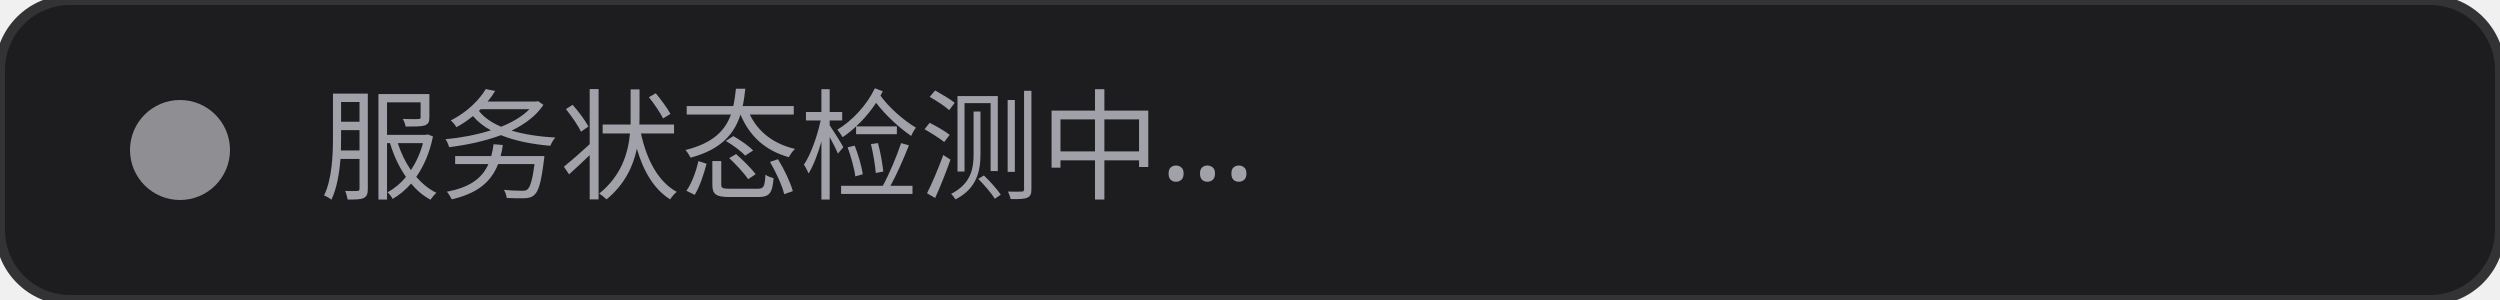
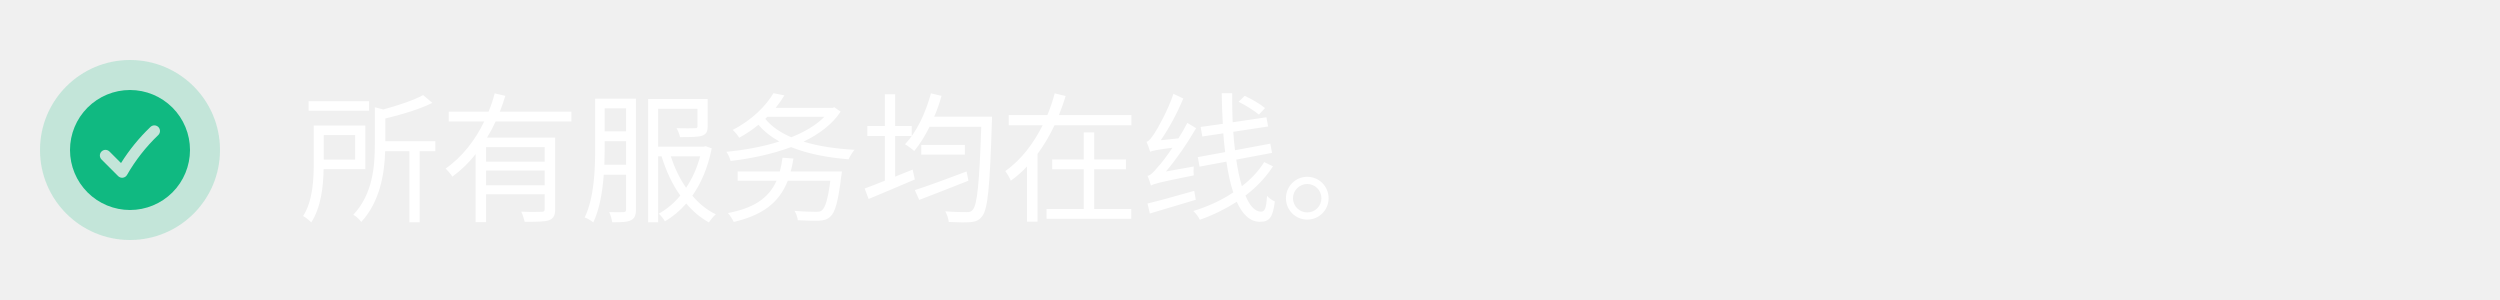
- <svg xmlns="http://www.w3.org/2000/svg" width="250" height="30" viewBox="0 0 250 30" role="img" aria-label="服务状态加载中">
-   <rect width="250" height="30" rx="7" fill="#1d1d20" />
-   <rect width="250" height="30" rx="7" fill="none" stroke="#333336" stroke-width="1" />
-   <circle cx="18" cy="15" r="5" fill="#8e8e93" />
-   <text x="32" y="19" font-family="'PingFang SC','Microsoft YaHei','Noto Sans SC',sans-serif" font-size="12" fill="#a1a1aa">服务状态检测中…</text>
+ <svg xmlns="http://www.w3.org/2000/svg" width="250" height="30" viewBox="0 0 250 30" role="img" aria-label="所有服务均在线。">
+   <g transform="translate(4,6)">
+     <circle cx="9" cy="9" r="9" fill="#10B981" fill-opacity="0.2" />
+     <path fill-rule="evenodd" clip-rule="evenodd" d="M9 15C10.591 15 12.117 14.368 13.243 13.243C14.368 12.117 15 10.591 15 9C15 7.409 14.368 5.883 13.243 4.757C12.117 3.632 10.591 3 9 3C7.409 3 5.883 3.632 4.757 4.757C3.632 5.883 3 7.409 3 9C3 10.591 3.632 12.117 4.757 13.243C5.883 14.368 7.409 15 9 15ZM11.825 7.507C11.878 7.456 11.921 7.395 11.951 7.327 11.98 7.26 11.997 7.187 11.998 7.113C12 7.039 11.987 6.966 11.961 6.897 11.934 6.828 11.894 6.765 11.843 6.711 11.792 6.658 11.731 6.615 11.663 6.585 11.596 6.555 11.523 6.539 11.449 6.537 11.375 6.536 11.302 6.549 11.233 6.575 11.164 6.602 11.101 6.642 11.047 6.693C9.92 7.771 8.93 8.984 8.101 10.306L6.96 9.165C6.909 9.11 6.846 9.065 6.777 9.035 6.708 9.004 6.634 8.987 6.558 8.986 6.483 8.985 6.408 8.999 6.338 9.027 6.268 9.055 6.204 9.097 6.151 9.151 6.097 9.204 6.055 9.268 6.027 9.338 5.999 9.408 5.985 9.483 5.986 9.558 5.987 9.634 6.004 9.708 6.035 9.777 6.065 9.846 6.11 9.909 6.165 9.96L7.815 11.611C7.876 11.672 7.95 11.718 8.032 11.746 8.114 11.774 8.201 11.782 8.287 11.771 8.373 11.759 8.455 11.728 8.526 11.68 8.598 11.632 8.658 11.568 8.701 11.493C9.546 10.021 10.598 8.679 11.825 7.507Z" fill="#10B981" />
+   </g>
+   <text x="30" y="15" font-family="Inter, 'SF Pro Text', 'PingFang SC', 'Noto Sans', 'Microsoft YaHei', -apple-system, system-ui, sans-serif" font-size="14" font-weight="500" fill="#FFFFFF" dominant-baseline="central">所有服务均在线。</text>
</svg>
